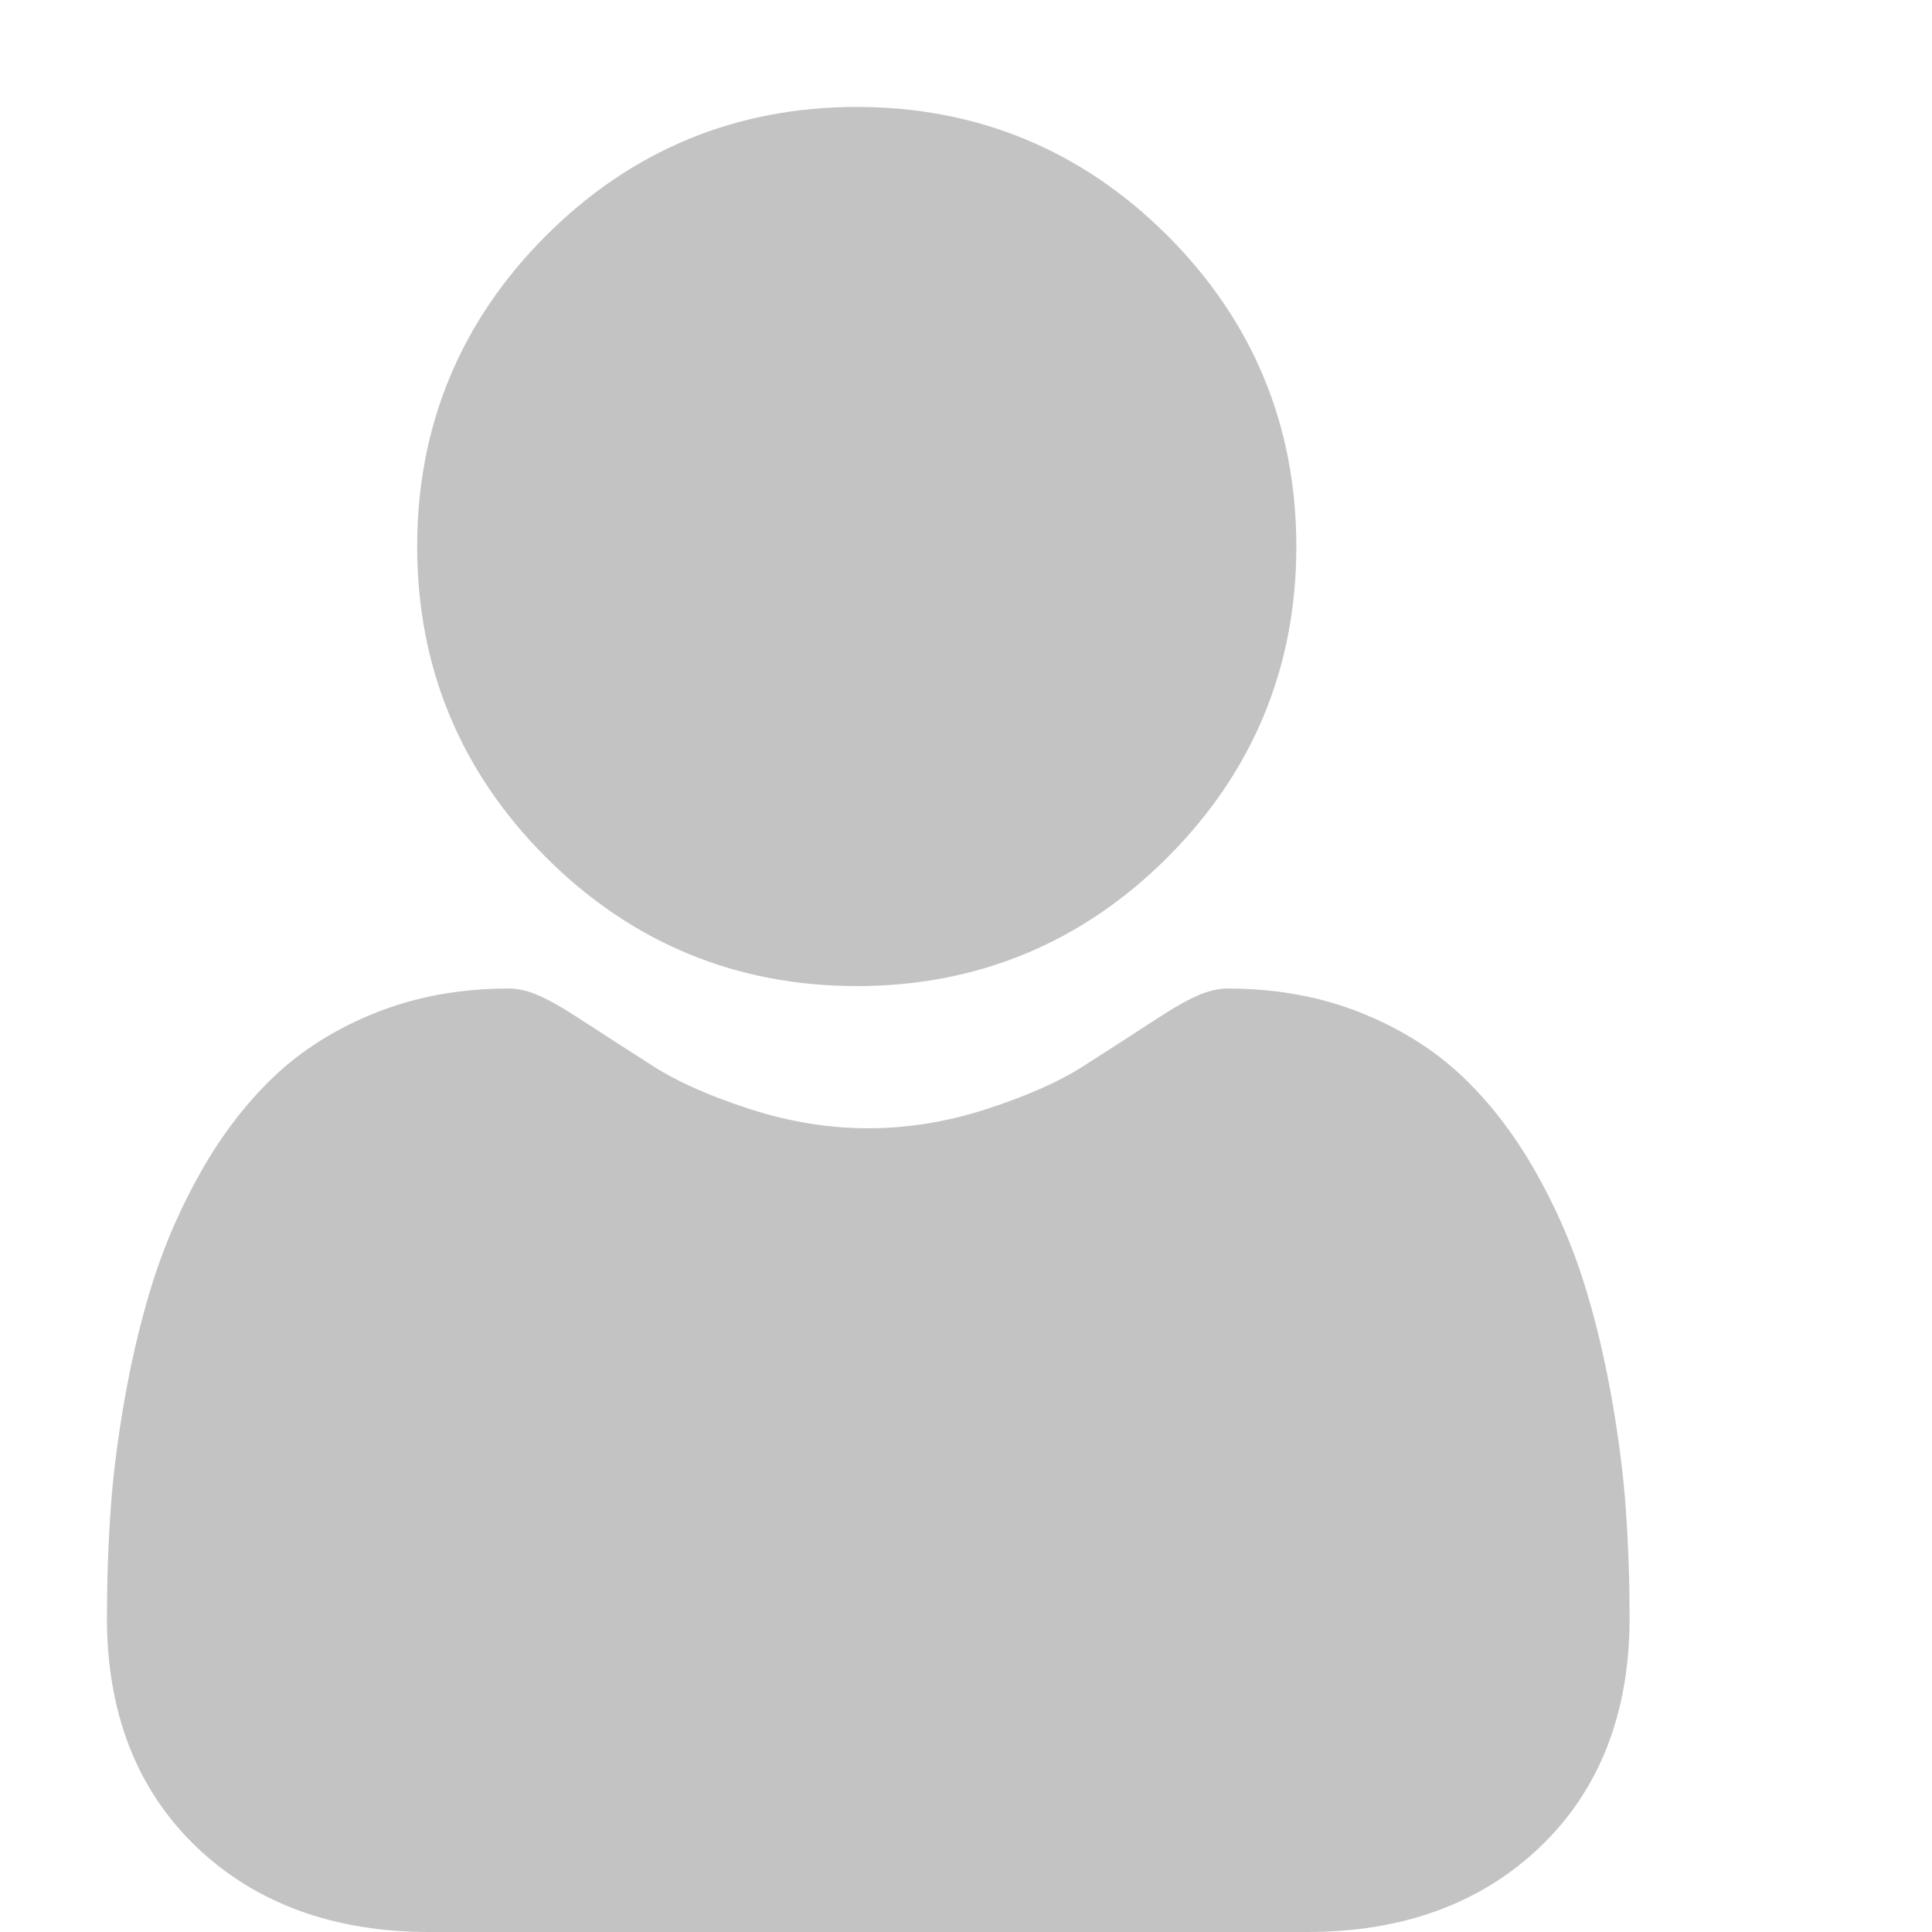
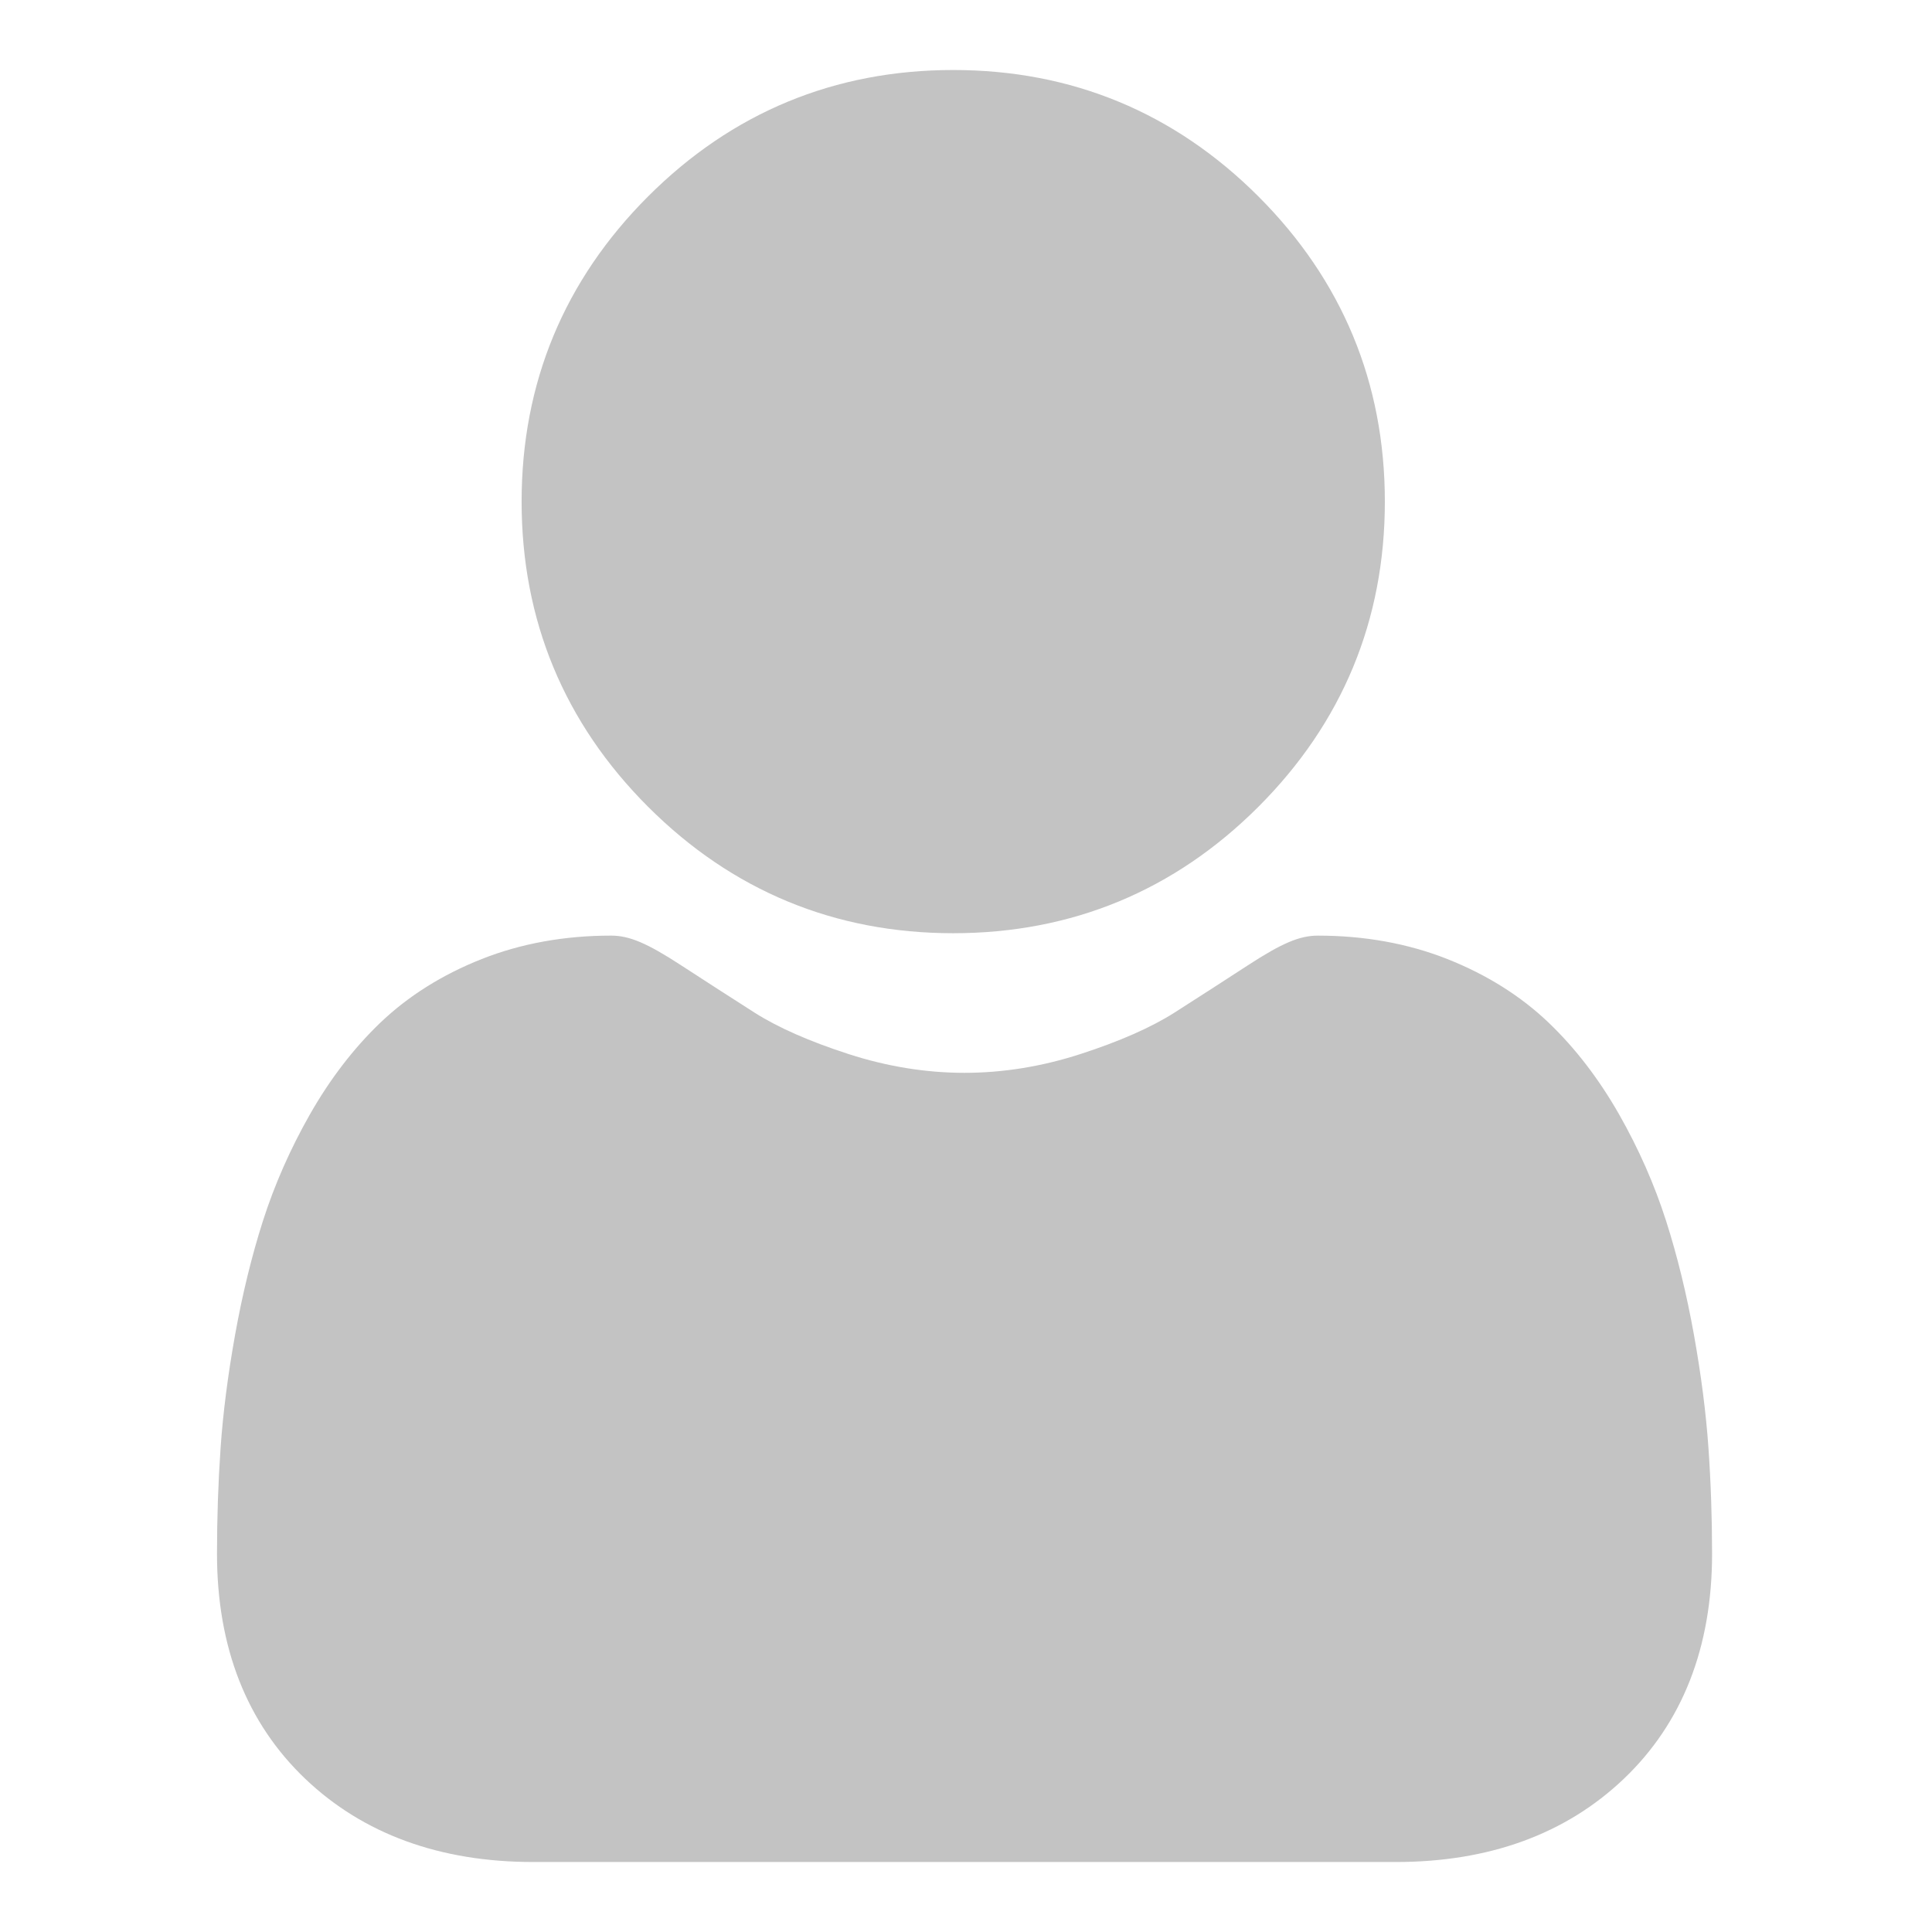
- <svg xmlns="http://www.w3.org/2000/svg" viewBox="-30 -30 542 542">
+ <svg xmlns="http://www.w3.org/2000/svg" viewBox="-62 -20 552 552">
  <path d="m210.352 246.633c33.883 0 63.223-12.152 87.195-36.129 23.973-23.973 36.125-53.305 36.125-87.191 0-33.875-12.152-63.211-36.129-87.191-23.977-23.969-53.312-36.121-87.191-36.121-33.887 0-63.219 12.152-87.191 36.125s-36.129 53.309-36.129 87.188c0 33.887 12.156 63.223 36.133 87.195 23.977 23.969 53.312 36.125 87.188 36.125zm0 0" fill="#C3C3C3" />
  <path d="m426.129 393.703c-.691-9.977-2.09-20.859-4.148-32.352-2.078-11.578-4.754-22.523-7.957-32.527-3.309-10.34-7.809-20.551-13.371-30.336-5.773-10.156-12.555-19-20.164-26.277-7.957-7.613-17.699-13.734-28.965-18.199-11.227-4.441-23.668-6.691-36.977-6.691-5.227 0-10.281 2.145-20.043 8.5-6.008 3.918-13.035 8.449-20.879 13.461-6.707 4.273-15.793 8.277-27.016 11.902-10.949 3.543-22.066 5.34-33.039 5.34-10.973 0-22.086-1.797-33.047-5.34-11.211-3.621-20.297-7.625-26.996-11.898-7.77-4.965-14.801-9.496-20.898-13.469-9.75-6.355-14.809-8.5-20.035-8.5-13.312 0-25.75 2.254-36.973 6.699-11.258 4.457-21.004 10.578-28.969 18.199-7.605 7.281-14.391 16.121-20.156 26.273-5.559 9.785-10.059 19.992-13.371 30.34-3.199 10.004-5.875 20.945-7.953 32.523-2.059 11.477-3.457 22.363-4.148 32.363-.68 9.797-1.023 19.965-1.023 30.234 0 26.727 8.496 48.363 25.25 64.32 16.547 15.746 38.441 23.734 65.066 23.734h246.531c26.625 0 48.512-7.984 65.062-23.734 16.758-15.945 25.254-37.586 25.254-64.324-.004-10.316-.352-20.492-1.035-30.242zm0 0" fill="#C3C3C3" />
</svg>
